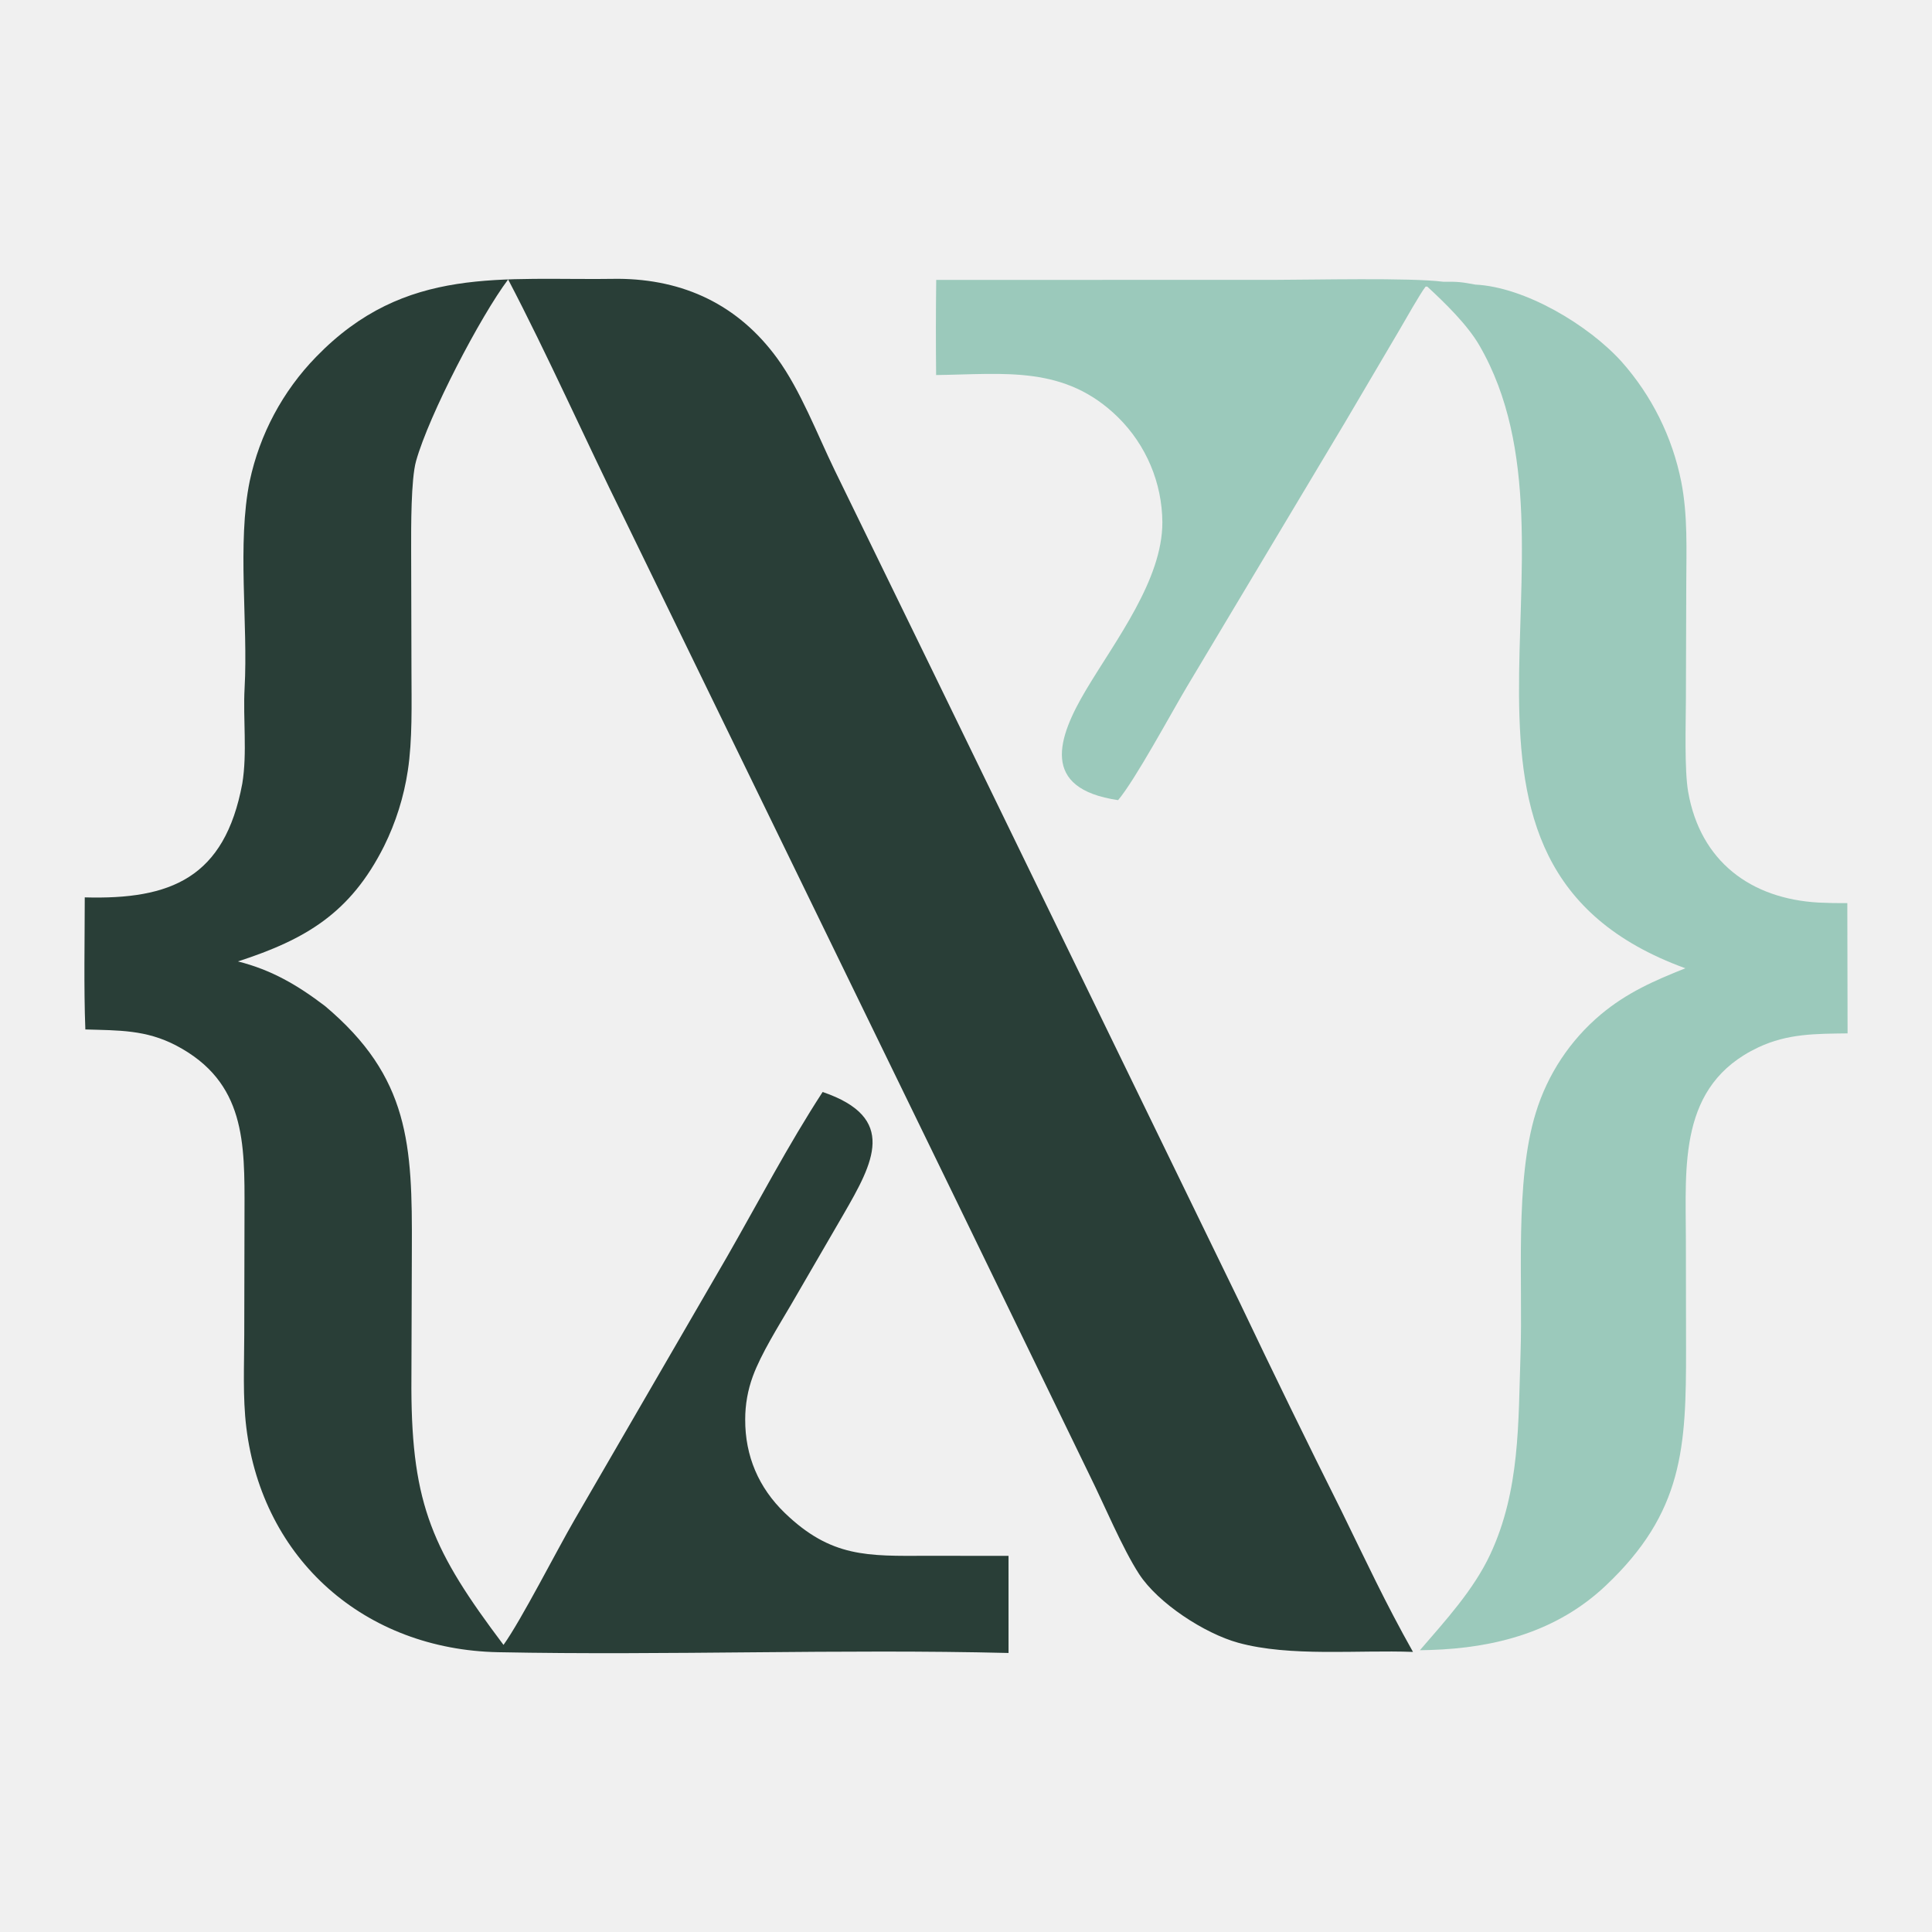
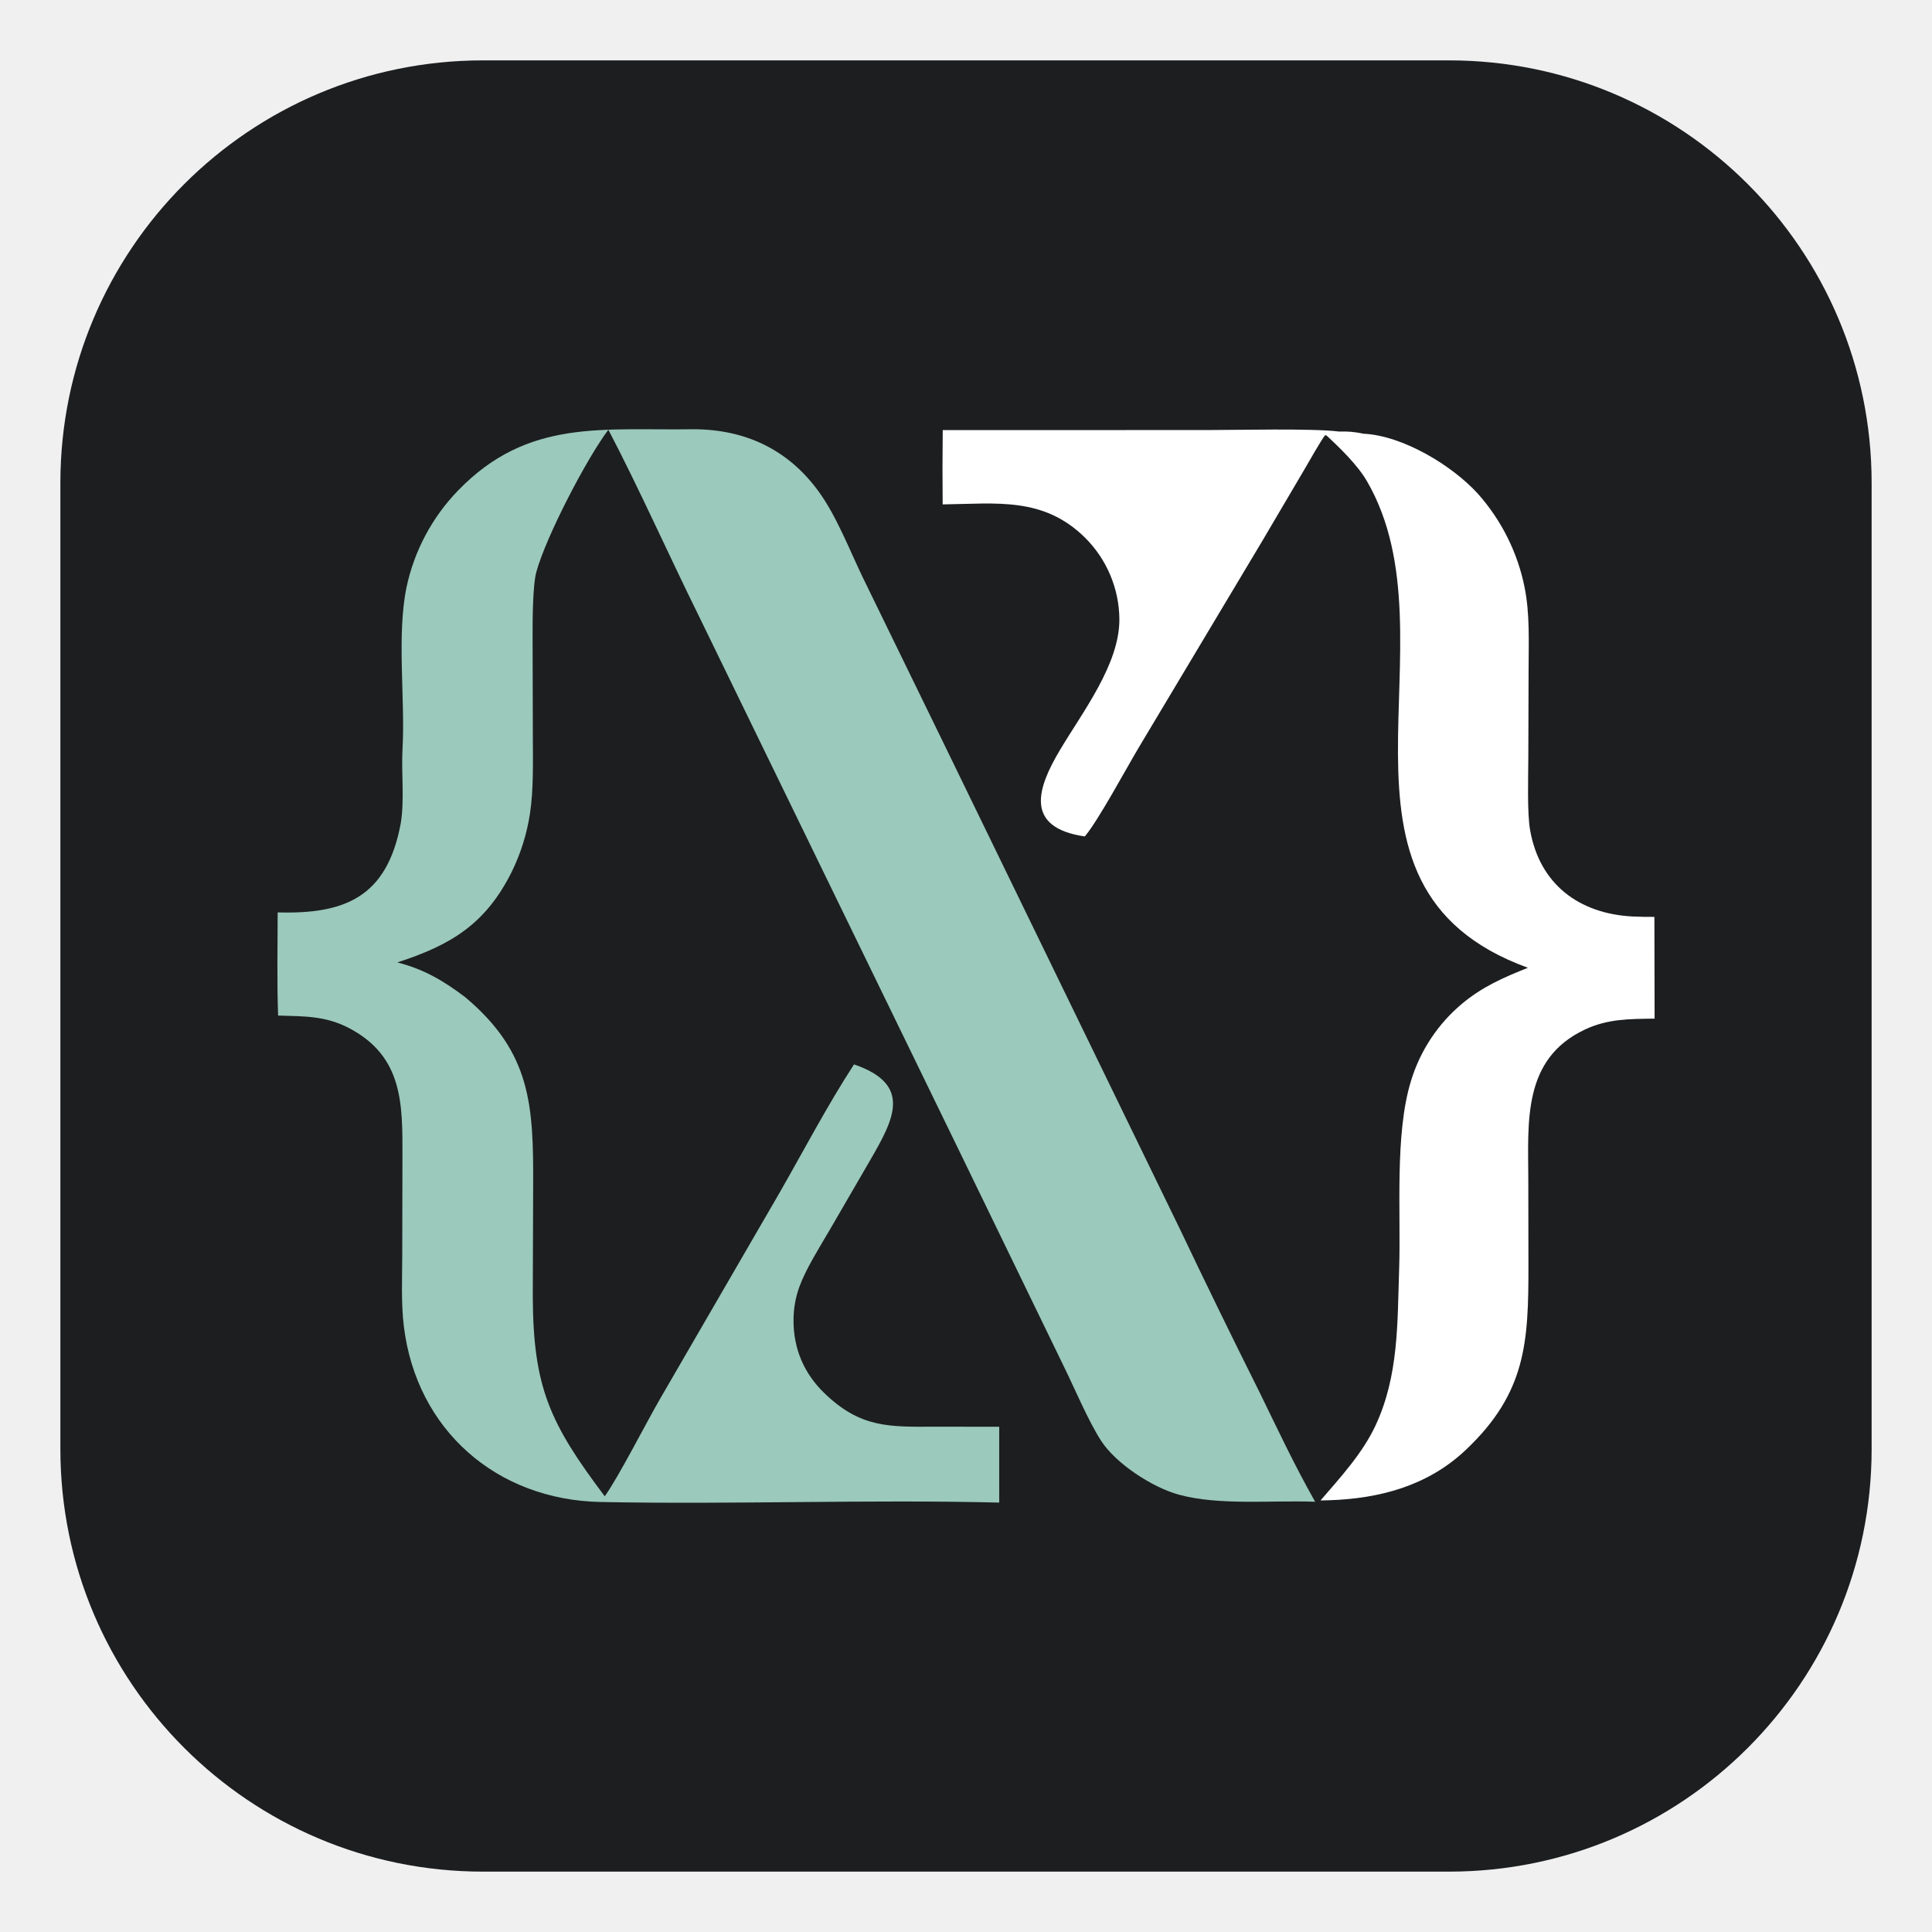
- <svg xmlns="http://www.w3.org/2000/svg" width="128" height="128" viewBox="0 0 128 128">
-   <g transform="matrix(0.2780995,0,0,0.2780995,-78.36916,-78.38705)">
-     <path fill="#293e37" d="m 429.119,348.289 c 15.526,0.112 28.521,6.138 37.864,18.973 5.54,7.61 9.492,18.023 13.675,26.642 l 23.783,48.773 72.793,149.672 c 7.889,16.578 15.942,33.079 24.157,49.499 5.92,12.089 10.382,21.746 17.032,33.559 -13.17,-0.501 -29.275,1.224 -41.641,-2.182 -8.01,-2.206 -19.089,-9.416 -23.606,-16.363 -3.971,-6.108 -8.311,-16.52 -11.753,-23.464 L 509.67,567.985 430.416,405.167 c -9.026,-18.25 -18.27,-38.993 -27.558,-56.724 -6.579,8.75 -18.824,32.186 -21.935,43.26 -1.227,4.367 -1.179,15.882 -1.171,20.897 l 0.075,29.405 c 0.017,7.443 0.246,16.192 -0.87,23.456 -0.943,6.255 -2.852,12.326 -5.659,17.995 -8.016,15.952 -18.659,22.208 -34.812,27.454 8.045,2.03 14.189,5.646 20.712,10.603 20.204,16.959 20.837,33.101 20.721,57.928 l -0.111,33.215 c 0.095,27.84 5.172,38.806 21.947,61.08 4.227,-5.887 12.685,-22.517 16.936,-29.833 l 36.292,-62.591 c 7.51,-13.101 14.559,-26.627 22.799,-39.298 17.957,6.13 12.092,16.818 4.973,29.14 l -12.537,21.601 c -2.95,5.04 -7.109,11.64 -9.069,17.001 -1.206,3.286 -1.82,6.759 -1.814,10.259 -0.042,8.73 3.222,16.296 9.425,22.282 11.044,10.657 19.732,10.263 33.878,10.214 l 19.429,0.014 0.003,23.136 c -40.331,-0.994 -81.138,0.624 -121.578,-0.184 -31.681,-0.633 -56.146,-21.919 -60.014,-53.589 -0.873,-7.149 -0.495,-14.877 -0.486,-22.058 l 0.06,-29.515 c 0.035,-16.118 0.274,-30.664 -16.241,-39.35 -7.246,-3.81 -13.776,-3.603 -21.675,-3.849 -0.392,-10.024 -0.143,-21.345 -0.142,-31.463 20.481,0.572 33.329,-4.601 37.532,-27.113 1.21,-7.393 0.141,-15.408 0.549,-22.758 0.851,-15.32 -1.818,-34.478 1.216,-49.284 2.373,-11.172 7.861,-21.443 15.83,-29.625 21.289,-21.927 44.118,-18.131 71.998,-18.584 z" />
-     <path fill="#9bc9bb" d="m 504.84,348.55 80.623,-0.012 c 8.873,-0.003 32.247,-0.563 40.146,0.448 3.441,-0.024 4.268,0.039 7.643,0.678 11.86,0.572 26.959,9.63 34.833,18.325 7.212,8.11 12.13,17.998 14.246,28.642 1.586,8.099 1.214,16.261 1.196,24.493 l -0.087,27.359 c -0.017,5.734 -0.384,16.805 0.55,22.093 2.915,16.504 14.895,25.421 31.094,26.315 2.269,0.107 4.54,0.15 6.811,0.13 l 0.062,31.031 c -7.564,0.104 -14.243,0.022 -21.269,3.334 -19.109,9.007 -17.279,28.176 -17.252,45.86 l 0.04,25.951 c 0.025,23.418 -0.609,38.957 -19.189,56.472 -11.545,10.884 -26.214,14.807 -41.798,15.283 -0.807,0.024 -1.613,0.042 -2.42,0.055 6.017,-6.992 12.804,-14.359 16.767,-22.852 7.125,-15.269 6.655,-31.359 7.204,-47.581 0.585,-17.297 -1.421,-41.292 3.645,-57.62 2.792,-9.13 8.166,-17.257 15.476,-23.399 6.221,-5.208 12.69,-8.043 20.151,-11.014 -68.561,-24.918 -20.745,-99.516 -49.077,-148.392 -2.862,-4.938 -8.216,-10.137 -12.408,-14.009 l -0.405,0.012 c -1.309,1.679 -5.006,8.255 -6.254,10.371 l -12.943,21.972 -37.717,63.069 c -3.815,6.418 -12.238,22.061 -16.336,26.922 -18.643,-2.728 -14.426,-14.864 -7.598,-26.33 6.972,-11.705 18.176,-26.188 18.143,-39.865 -0.063,-9.391 -3.848,-18.373 -10.525,-24.978 -12.694,-12.482 -26.926,-10.311 -43.374,-10.097 -0.077,-7.555 -0.07,-15.111 0.022,-22.666 z" />
+ <svg xmlns="http://www.w3.org/2000/svg" viewBox="0 0 1024 1024" width="128" height="128">
+   <rect id="background-squircle" x="32" y="32" width="960" height="960" rx="224" ry="224" fill="#1c1e20" />
+   <g transform="translate(81.92, 81.92) scale(0.84) matrix(2.068799,0,0,2.068799,-547.0926,-547.2257)">
+     <path id="dark-accent" fill="#9bc9bb" d="m 429.119,348.289 c 15.526,0.112 28.521,6.138 37.864,18.973 5.54,7.61 9.492,18.023 13.675,26.642 l 23.783,48.773 72.793,149.672 c 7.889,16.578 15.942,33.079 24.157,49.499 5.92,12.089 10.382,21.746 17.032,33.559 -13.17,-0.501 -29.275,1.224 -41.641,-2.182 -8.01,-2.206 -19.089,-9.416 -23.606,-16.363 -3.971,-6.108 -8.311,-16.52 -11.753,-23.464 L 509.67,567.985 430.416,405.167 c -9.026,-18.25 -18.27,-38.993 -27.558,-56.724 -6.579,8.75 -18.824,32.186 -21.935,43.26 -1.227,4.367 -1.179,15.882 -1.171,20.897 l 0.075,29.405 c 0.017,7.443 0.246,16.192 -0.87,23.456 -0.943,6.255 -2.852,12.326 -5.659,17.995 -8.016,15.952 -18.659,22.208 -34.812,27.454 8.045,2.03 14.189,5.646 20.712,10.603 20.204,16.959 20.837,33.101 20.721,57.928 l -0.111,33.215 c 0.095,27.84 5.172,38.806 21.947,61.08 4.227,-5.887 12.685,-22.517 16.936,-29.833 l 36.292,-62.591 c 7.51,-13.101 14.559,-26.627 22.799,-39.298 17.957,6.13 12.092,16.818 4.973,29.14 l -12.537,21.601 c -2.95,5.04 -7.109,11.64 -9.069,17.001 -1.206,3.286 -1.82,6.759 -1.814,10.259 -0.042,8.73 3.222,16.296 9.425,22.282 11.044,10.657 19.732,10.263 33.878,10.214 l 19.429,0.014 0.003,23.136 c -40.331,-0.994 -81.138,0.624 -121.578,-0.184 -31.681,-0.633 -56.146,-21.919 -60.014,-53.589 -0.873,-7.149 -0.495,-14.877 -0.486,-22.058 l 0.06,-29.515 c 0.035,-16.118 0.274,-30.664 -16.241,-39.35 -7.246,-3.81 -13.776,-3.603 -21.675,-3.849 -0.392,-10.024 -0.143,-21.345 -0.142,-31.463 20.481,0.572 33.329,-4.601 37.532,-27.113 1.21,-7.393 0.141,-15.408 0.549,-22.758 0.851,-15.32 -1.818,-34.478 1.216,-49.284 2.373,-11.172 7.861,-21.443 15.83,-29.625 21.289,-21.927 44.118,-18.131 71.998,-18.584 z" />
+     <path id="light-accent" fill="#ffffff" d="m 504.84,348.55 80.623,-0.012 c 8.873,-0.003 32.247,-0.563 40.146,0.448 3.441,-0.024 4.268,0.039 7.643,0.678 11.86,0.572 26.959,9.63 34.833,18.325 7.212,8.11 12.13,17.998 14.246,28.642 1.586,8.099 1.214,16.261 1.196,24.493 l -0.087,27.359 c -0.017,5.734 -0.384,16.805 0.55,22.093 2.915,16.504 14.895,25.421 31.094,26.315 2.269,0.107 4.54,0.15 6.811,0.13 l 0.062,31.031 c -7.564,0.104 -14.243,0.022 -21.269,3.334 -19.109,9.007 -17.279,28.176 -17.252,45.86 l 0.04,25.951 c 0.025,23.418 -0.609,38.957 -19.189,56.472 -11.545,10.884 -26.214,14.807 -41.798,15.283 -0.807,0.024 -1.613,0.042 -2.42,0.055 6.017,-6.992 12.804,-14.359 16.767,-22.852 7.125,-15.269 6.655,-31.359 7.204,-47.581 0.585,-17.297 -1.421,-41.292 3.645,-57.62 2.792,-9.13 8.166,-17.257 15.476,-23.399 6.221,-5.208 12.69,-8.043 20.151,-11.014 -68.561,-24.918 -20.745,-99.516 -49.077,-148.392 -2.862,-4.938 -8.216,-10.137 -12.408,-14.009 l -0.405,0.012 c -1.309,1.679 -5.006,8.255 -6.254,10.371 l -12.943,21.972 -37.717,63.069 c -3.815,6.418 -12.238,22.061 -16.336,26.922 -18.643,-2.728 -14.426,-14.864 -7.598,-26.33 6.972,-11.705 18.176,-26.188 18.143,-39.865 -0.063,-9.391 -3.848,-18.373 -10.525,-24.978 -12.694,-12.482 -26.926,-10.311 -43.374,-10.097 -0.077,-7.555 -0.07,-15.111 0.022,-22.666 z" />
  </g>
</svg>
